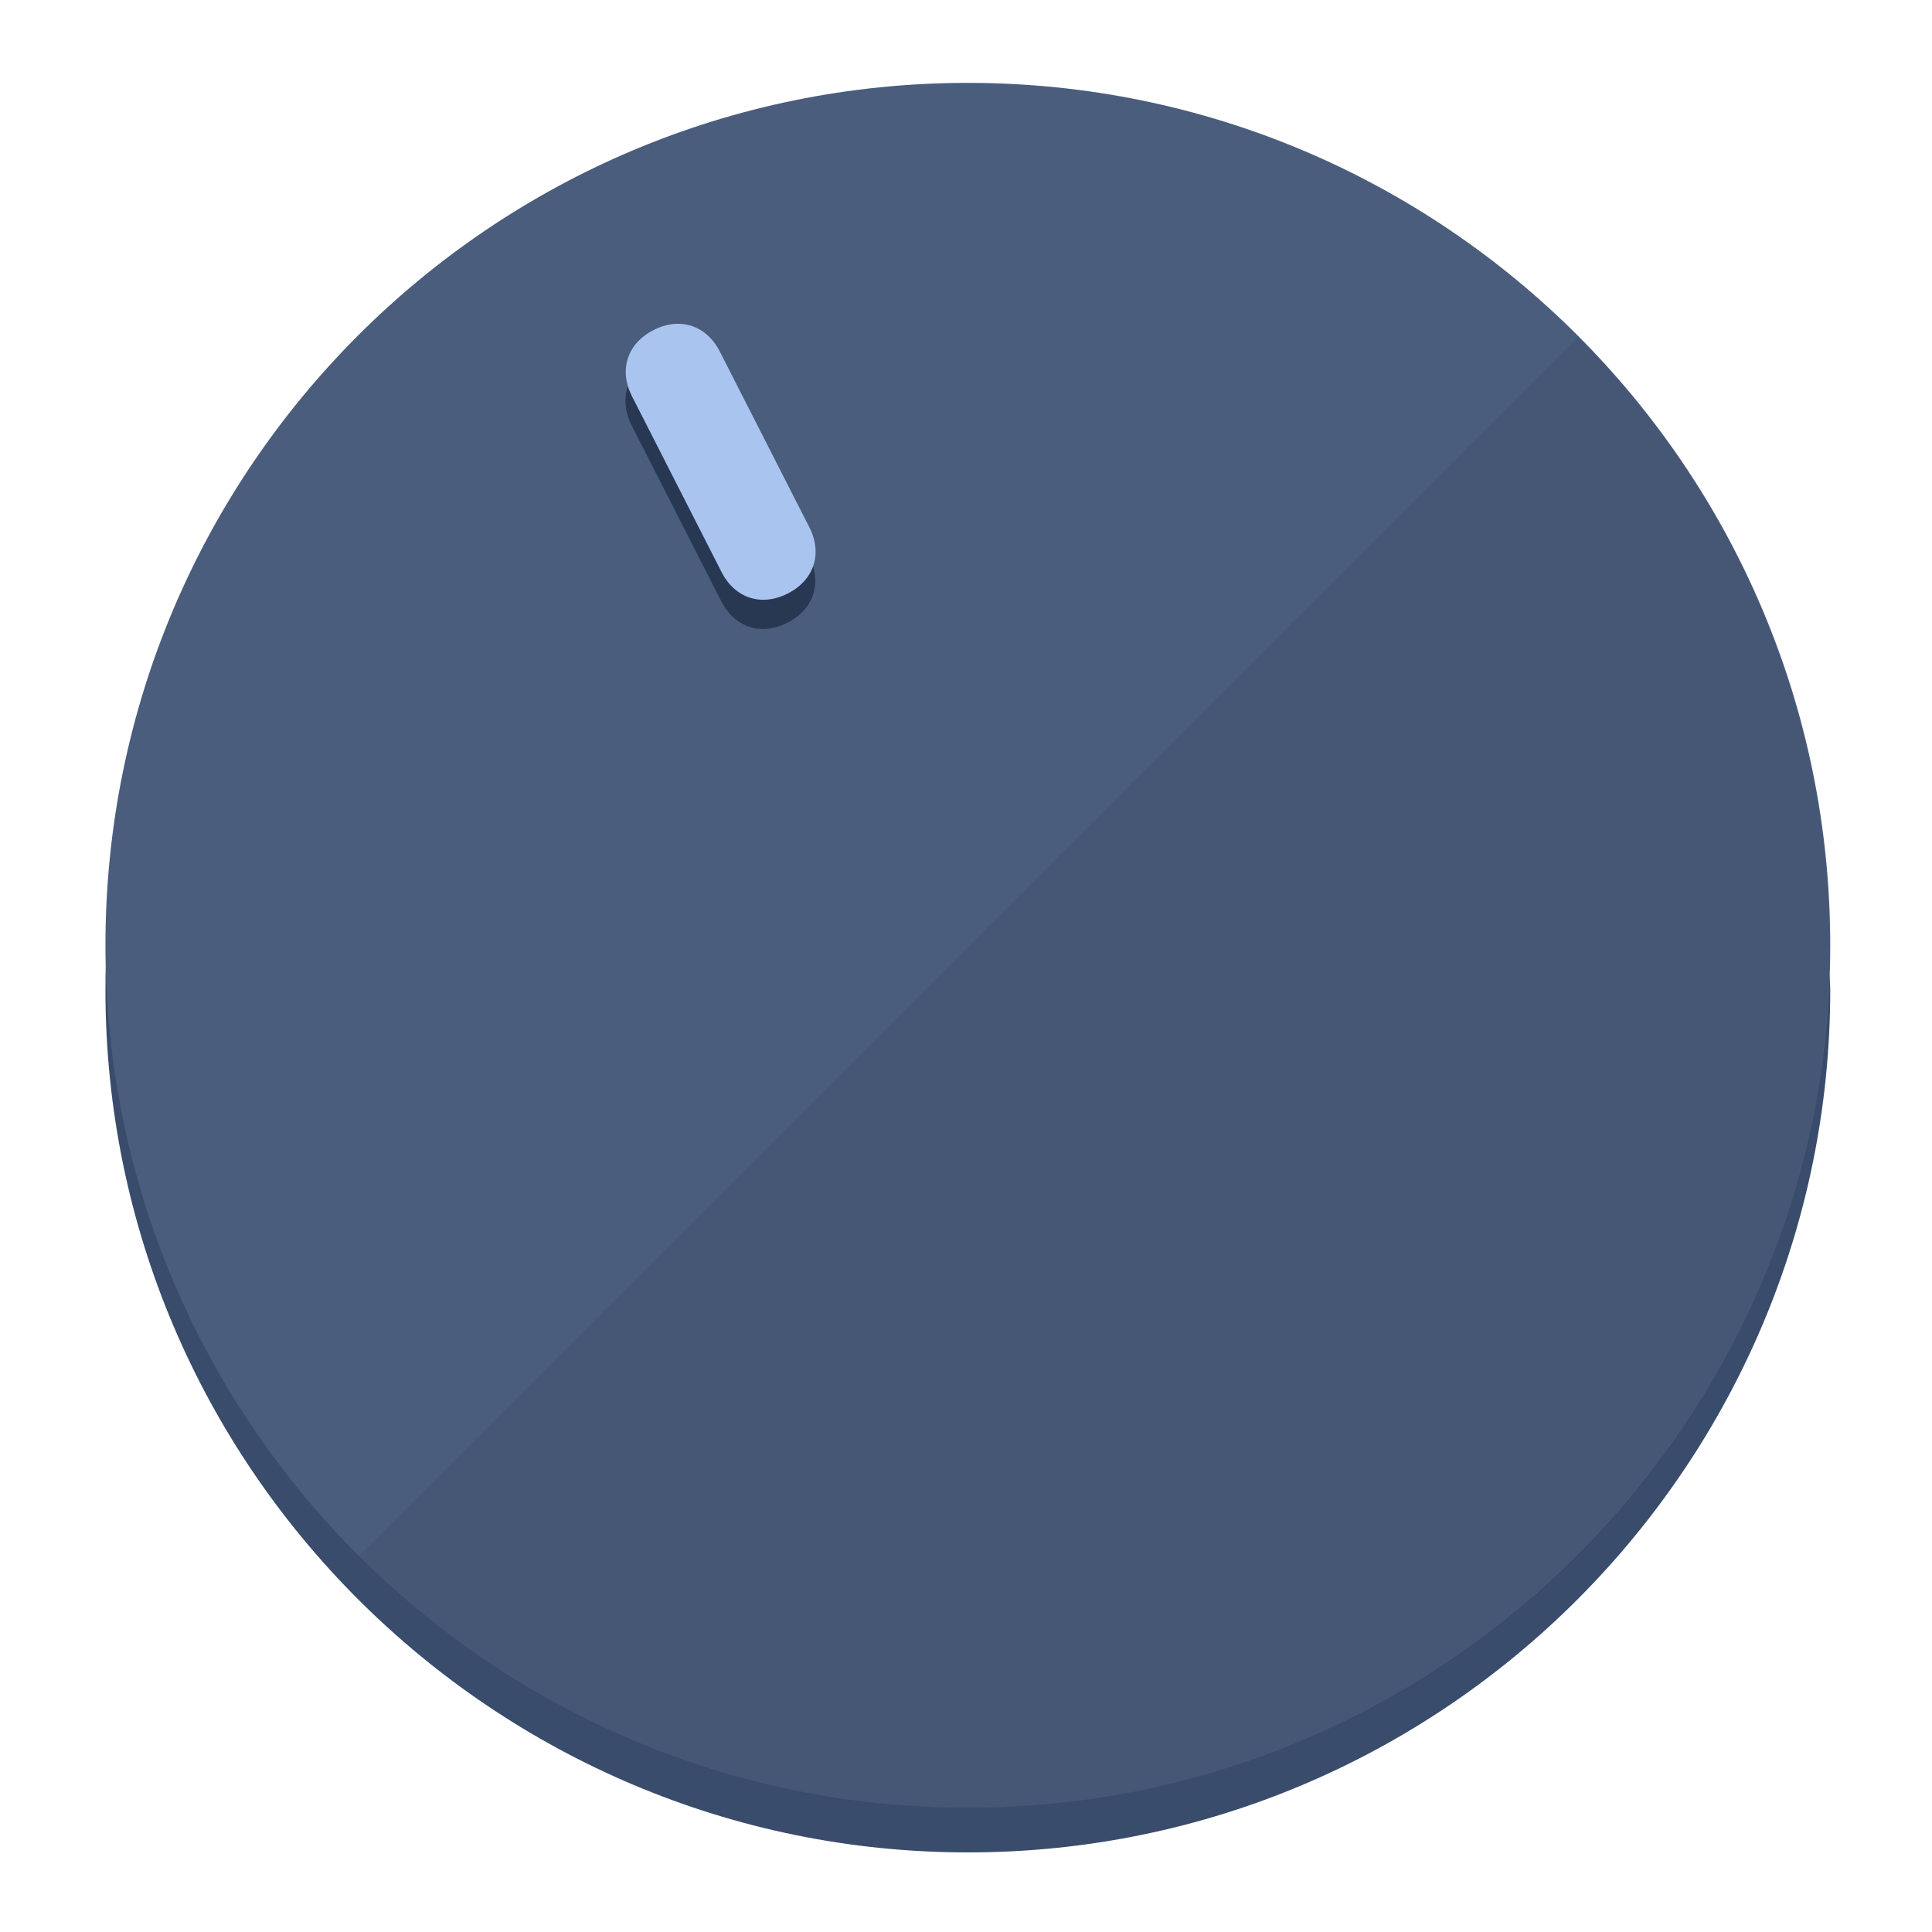
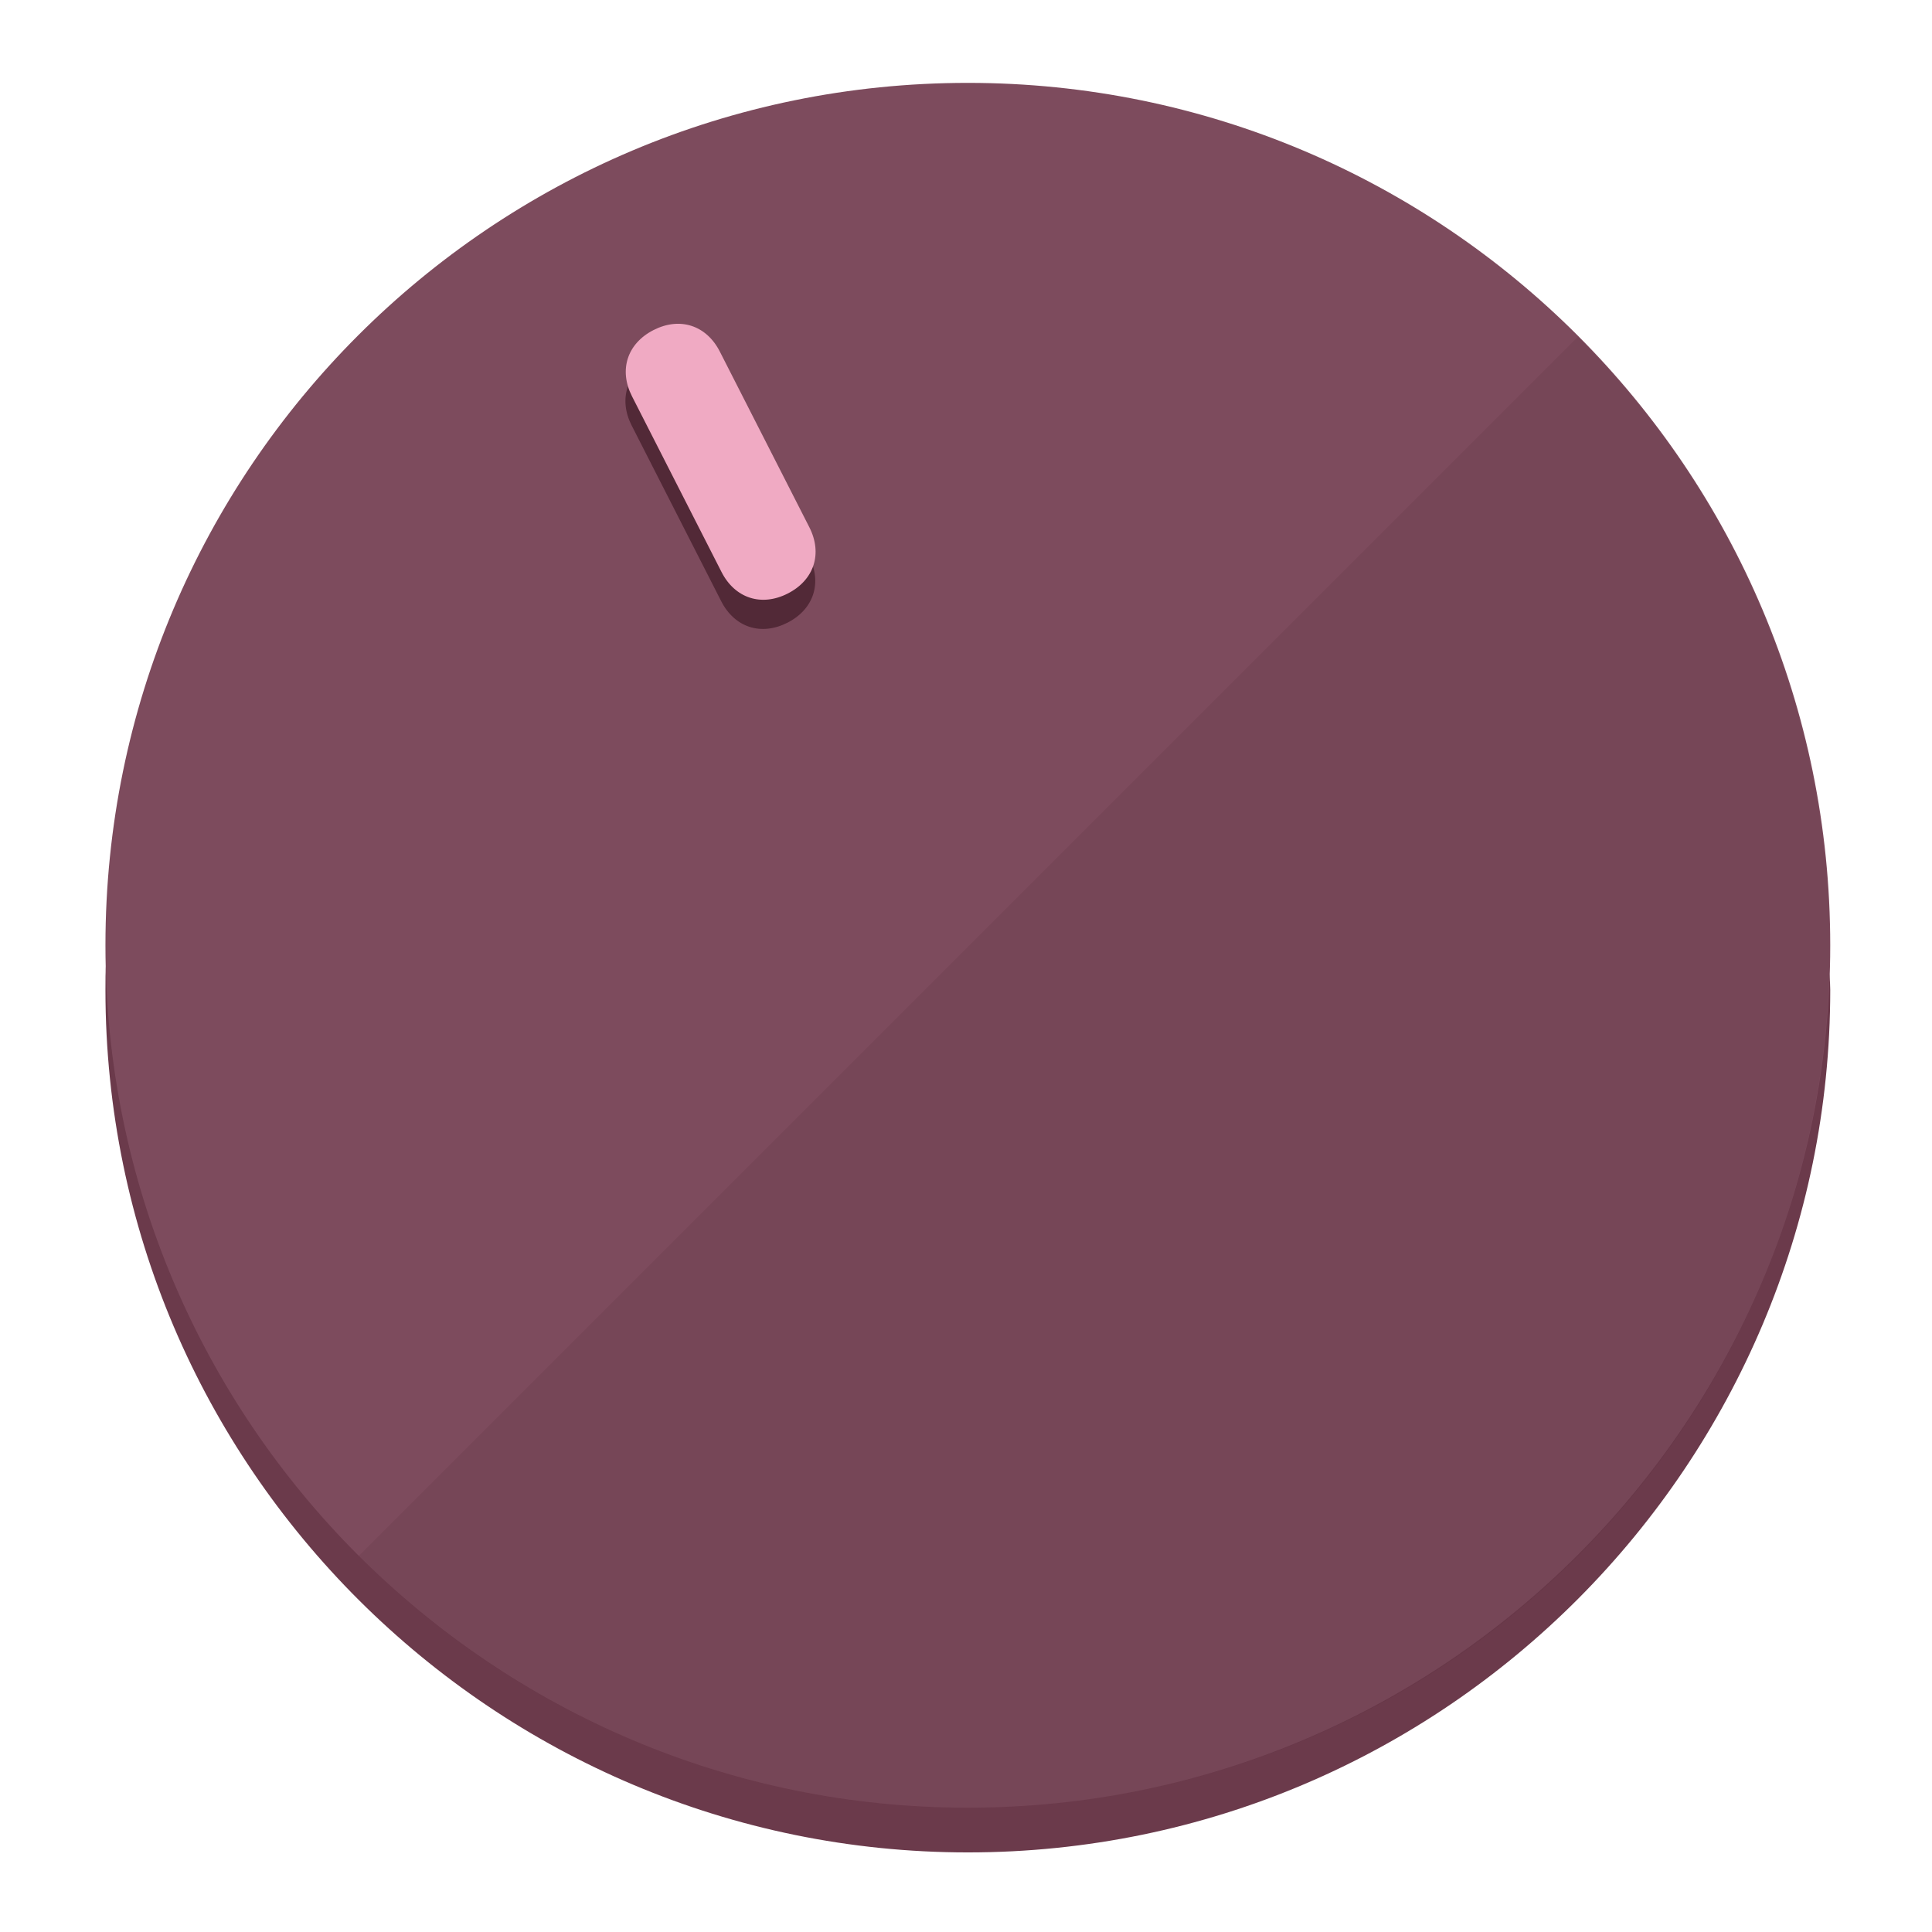
<svg xmlns="http://www.w3.org/2000/svg" height="120px" width="120px" version="1.1" id="Layer_1" viewBox="0 0 496.8 496.8" xml:space="preserve">
  <defs id="defs23" />
  <g id="g3158">
-     <path style="display:inline;fill:#3A4C6B;fill-opacity:1;stroke-width:1.584" d="m 248.875,445.92 c 116.582,0 212.89,-91.238 220.493,-205.286 0,5.069 1.267,8.87 1.267,13.939 0,121.651 -98.842,221.76 -221.76,221.76 -121.651,0 -221.76,-98.842 -221.76,-221.76 0,-5.069 0,-8.87 1.267,-13.939 7.603,114.048 103.91,205.286 220.493,205.286 z" id="path8" />
-     <circle style="display:inline;fill:#4B5D7D;fill-opacity:1;stroke-width:1.584" cx="248.875" cy="243.071" r="221.76" id="circle12" />
-     <path style="display:inline;fill:#293852;fill-opacity:0.154;stroke-width:1.587" d="m 405.744,86.606 c 86.308,86.308 86.308,227.193 0,313.5 -86.308,86.308 -227.193,86.308 -313.5,0" id="path14" />
+     <path style="display:inline;fill:#6B3A4B;fill-opacity:1;stroke-width:1.584" d="m 248.875,445.92 c 116.582,0 212.89,-91.238 220.493,-205.286 0,5.069 1.267,8.87 1.267,13.939 0,121.651 -98.842,221.76 -221.76,221.76 -121.651,0 -221.76,-98.842 -221.76,-221.76 0,-5.069 0,-8.87 1.267,-13.939 7.603,114.048 103.91,205.286 220.493,205.286 z" id="path8" />
+     <circle style="display:inline;fill:#7D4B5D;fill-opacity:1;stroke-width:1.584" cx="248.875" cy="243.071" r="221.76" id="circle12" />
+     <path style="display:inline;fill:#522937;fill-opacity:0.154;stroke-width:1.587" d="m 405.744,86.606 c 86.308,86.308 86.308,227.193 0,313.5 -86.308,86.308 -227.193,86.308 -313.5,0" id="path14" />
  </g>
  <g id="g3198">
    <circle style="display:none;fill:#000000;fill-opacity:0;stroke-width:1.584" cx="110.802" cy="329.835" r="221.76" id="circle12-3" transform="rotate(-27)" />
-     <path style="display:inline;fill:#293852;fill-opacity:1;stroke-width:1.584" d="m 208.027,143.077 c 3.452,6.774 1.237,13.592 -5.538,17.044 v 0 c -6.775,3.452 -13.592,1.237 -17.044,-5.538 l -23.012,-45.163 c -3.452,-6.775 -1.237,-13.592 5.538,-17.044 v 0 c 6.774,-3.452 13.592,-1.237 17.044,5.538 z" id="path3789" />
-     <path style="display:inline;fill:#AAC4F0;stroke-width:1.584" d="m 208.113,135.571 c 3.452,6.775 1.237,13.592 -5.538,17.044 v 0 c -6.774,3.452 -13.592,1.237 -17.044,-5.538 l -23.012,-45.163 c -3.452,-6.775 -1.237,-13.592 5.538,-17.044 v 0 c 6.775,-3.452 13.592,-1.237 17.044,5.538 z" id="path915" />
+     <path style="display:inline;fill:#522937;fill-opacity:1;stroke-width:1.584" d="m 208.027,143.077 c 3.452,6.774 1.237,13.592 -5.538,17.044 v 0 c -6.775,3.452 -13.592,1.237 -17.044,-5.538 l -23.012,-45.163 c -3.452,-6.775 -1.237,-13.592 5.538,-17.044 v 0 c 6.774,-3.452 13.592,-1.237 17.044,5.538 z" id="path3789" />
+     <path style="display:inline;fill:#F0AAC3;stroke-width:1.584" d="m 208.113,135.571 c 3.452,6.775 1.237,13.592 -5.538,17.044 v 0 c -6.774,3.452 -13.592,1.237 -17.044,-5.538 l -23.012,-45.163 c -3.452,-6.775 -1.237,-13.592 5.538,-17.044 v 0 c 6.775,-3.452 13.592,-1.237 17.044,5.538 z" id="path915" />
  </g>
</svg>
